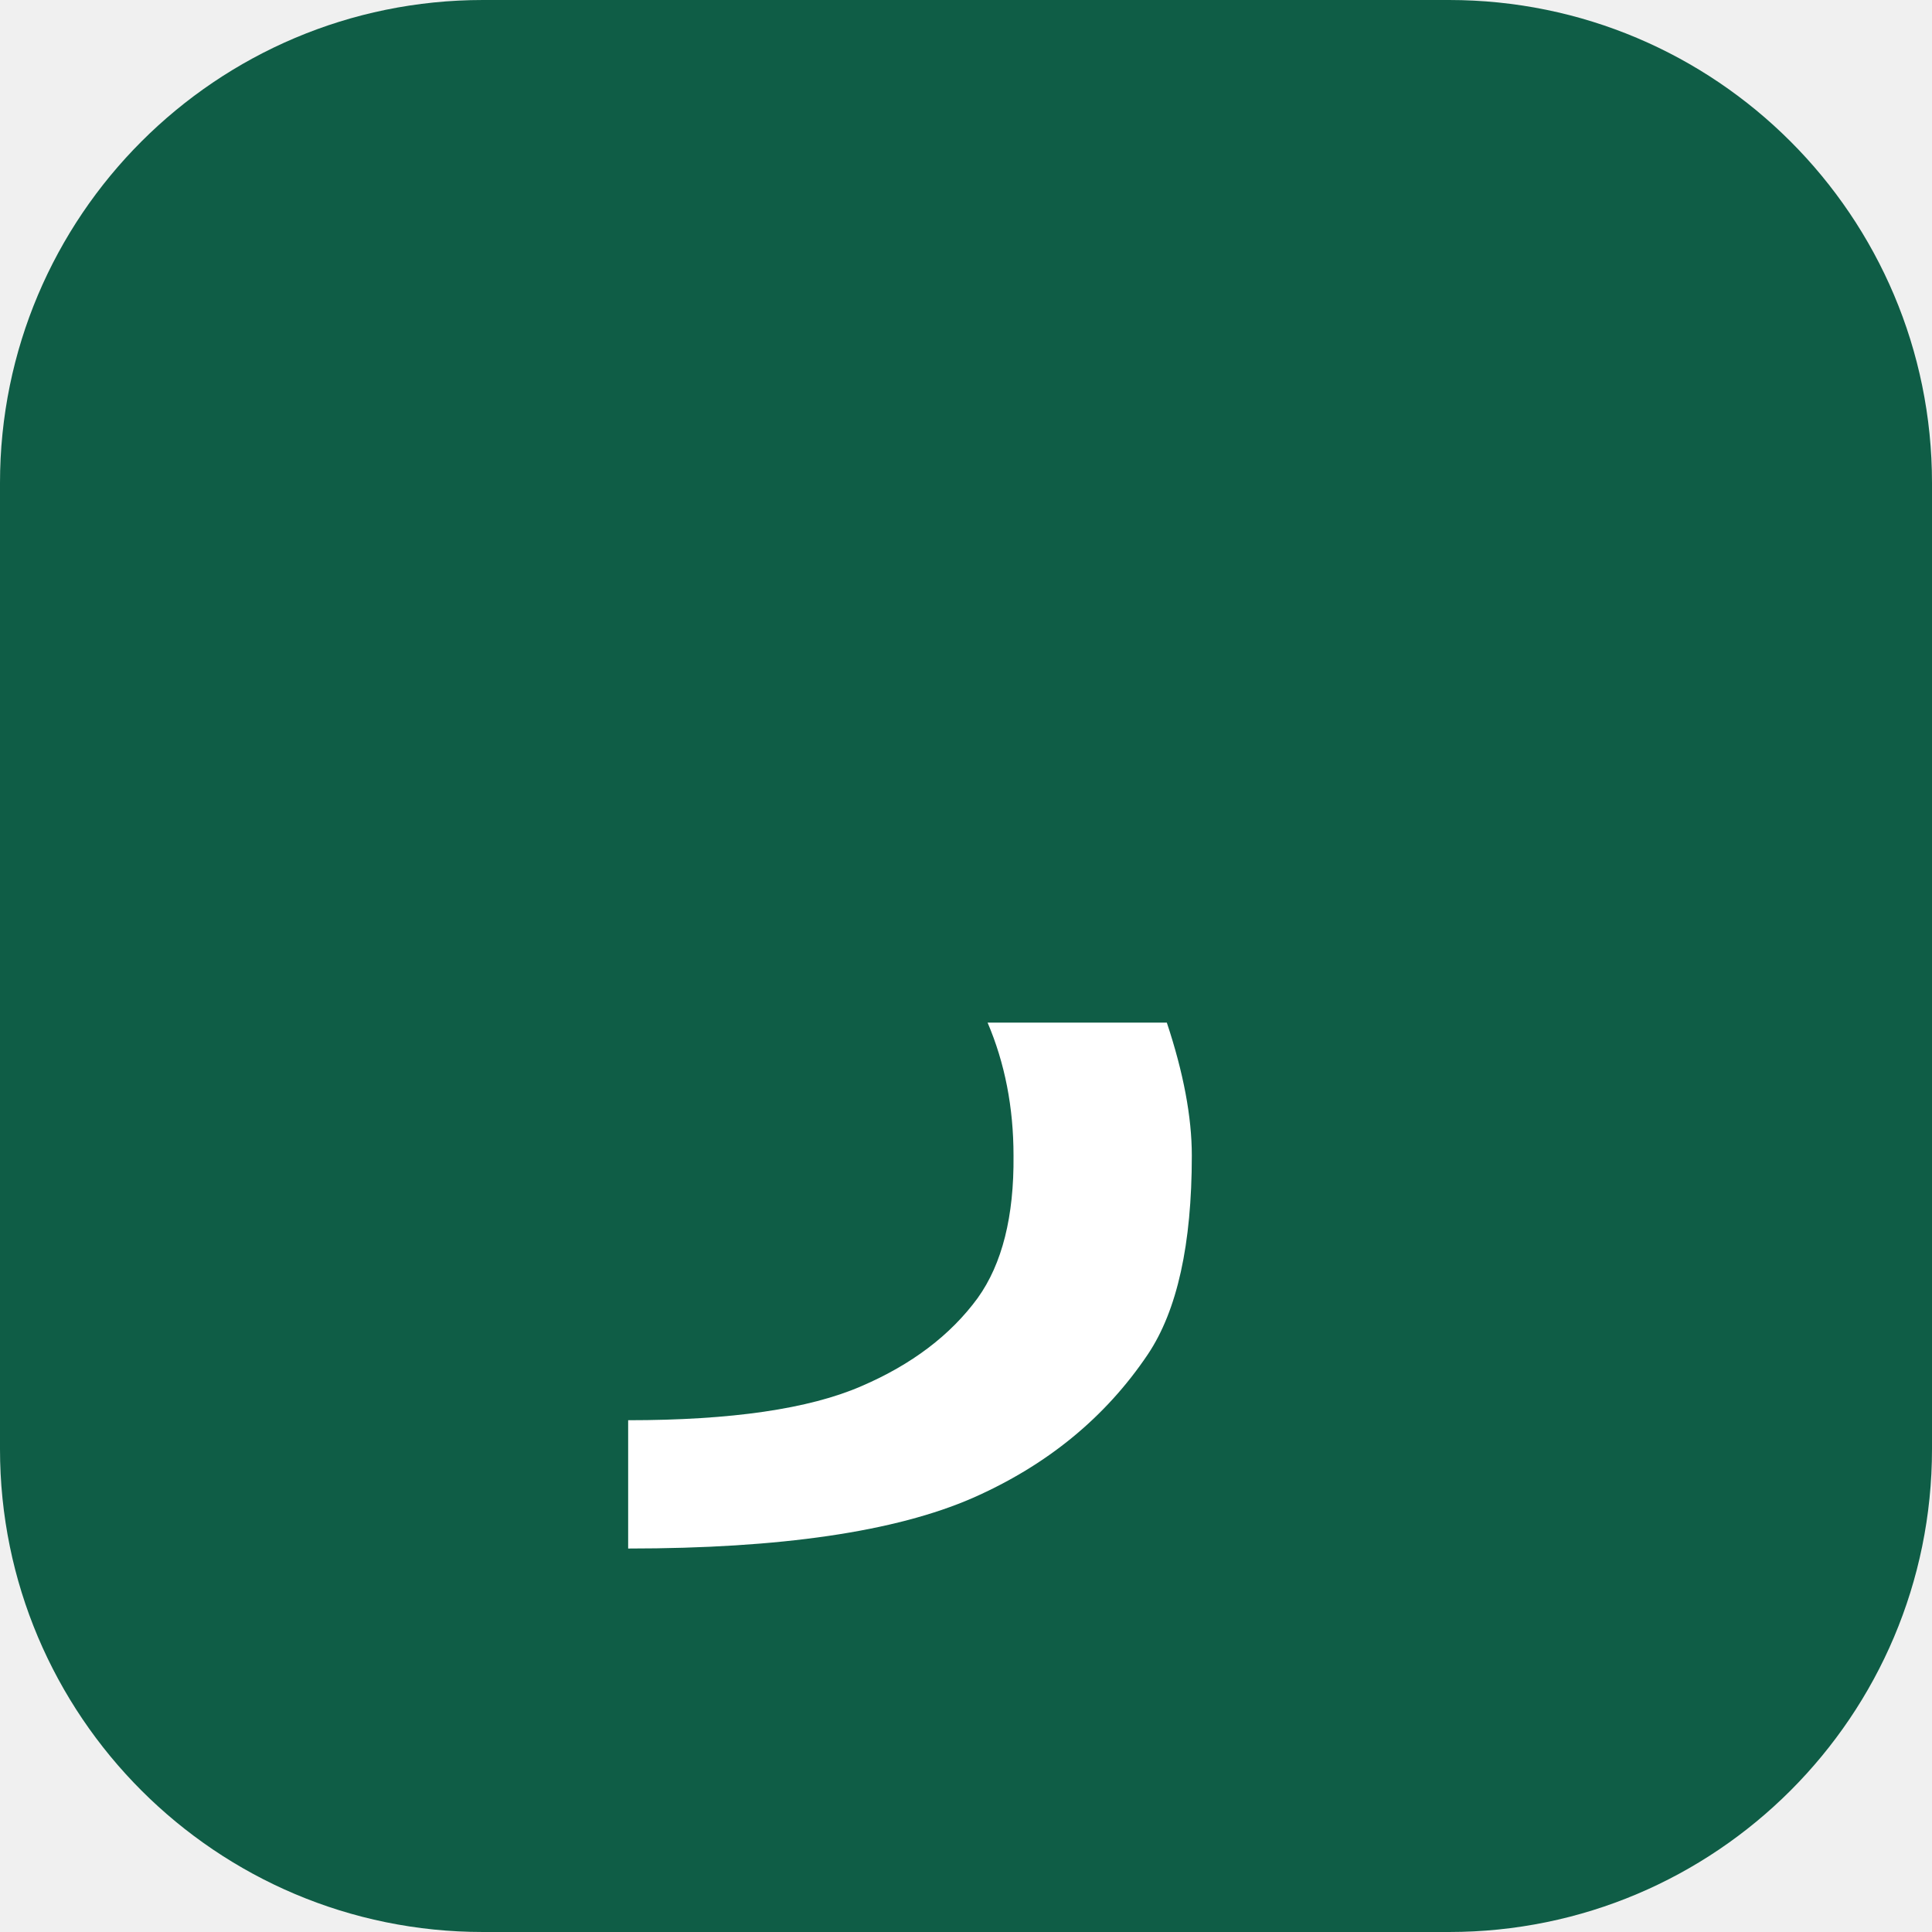
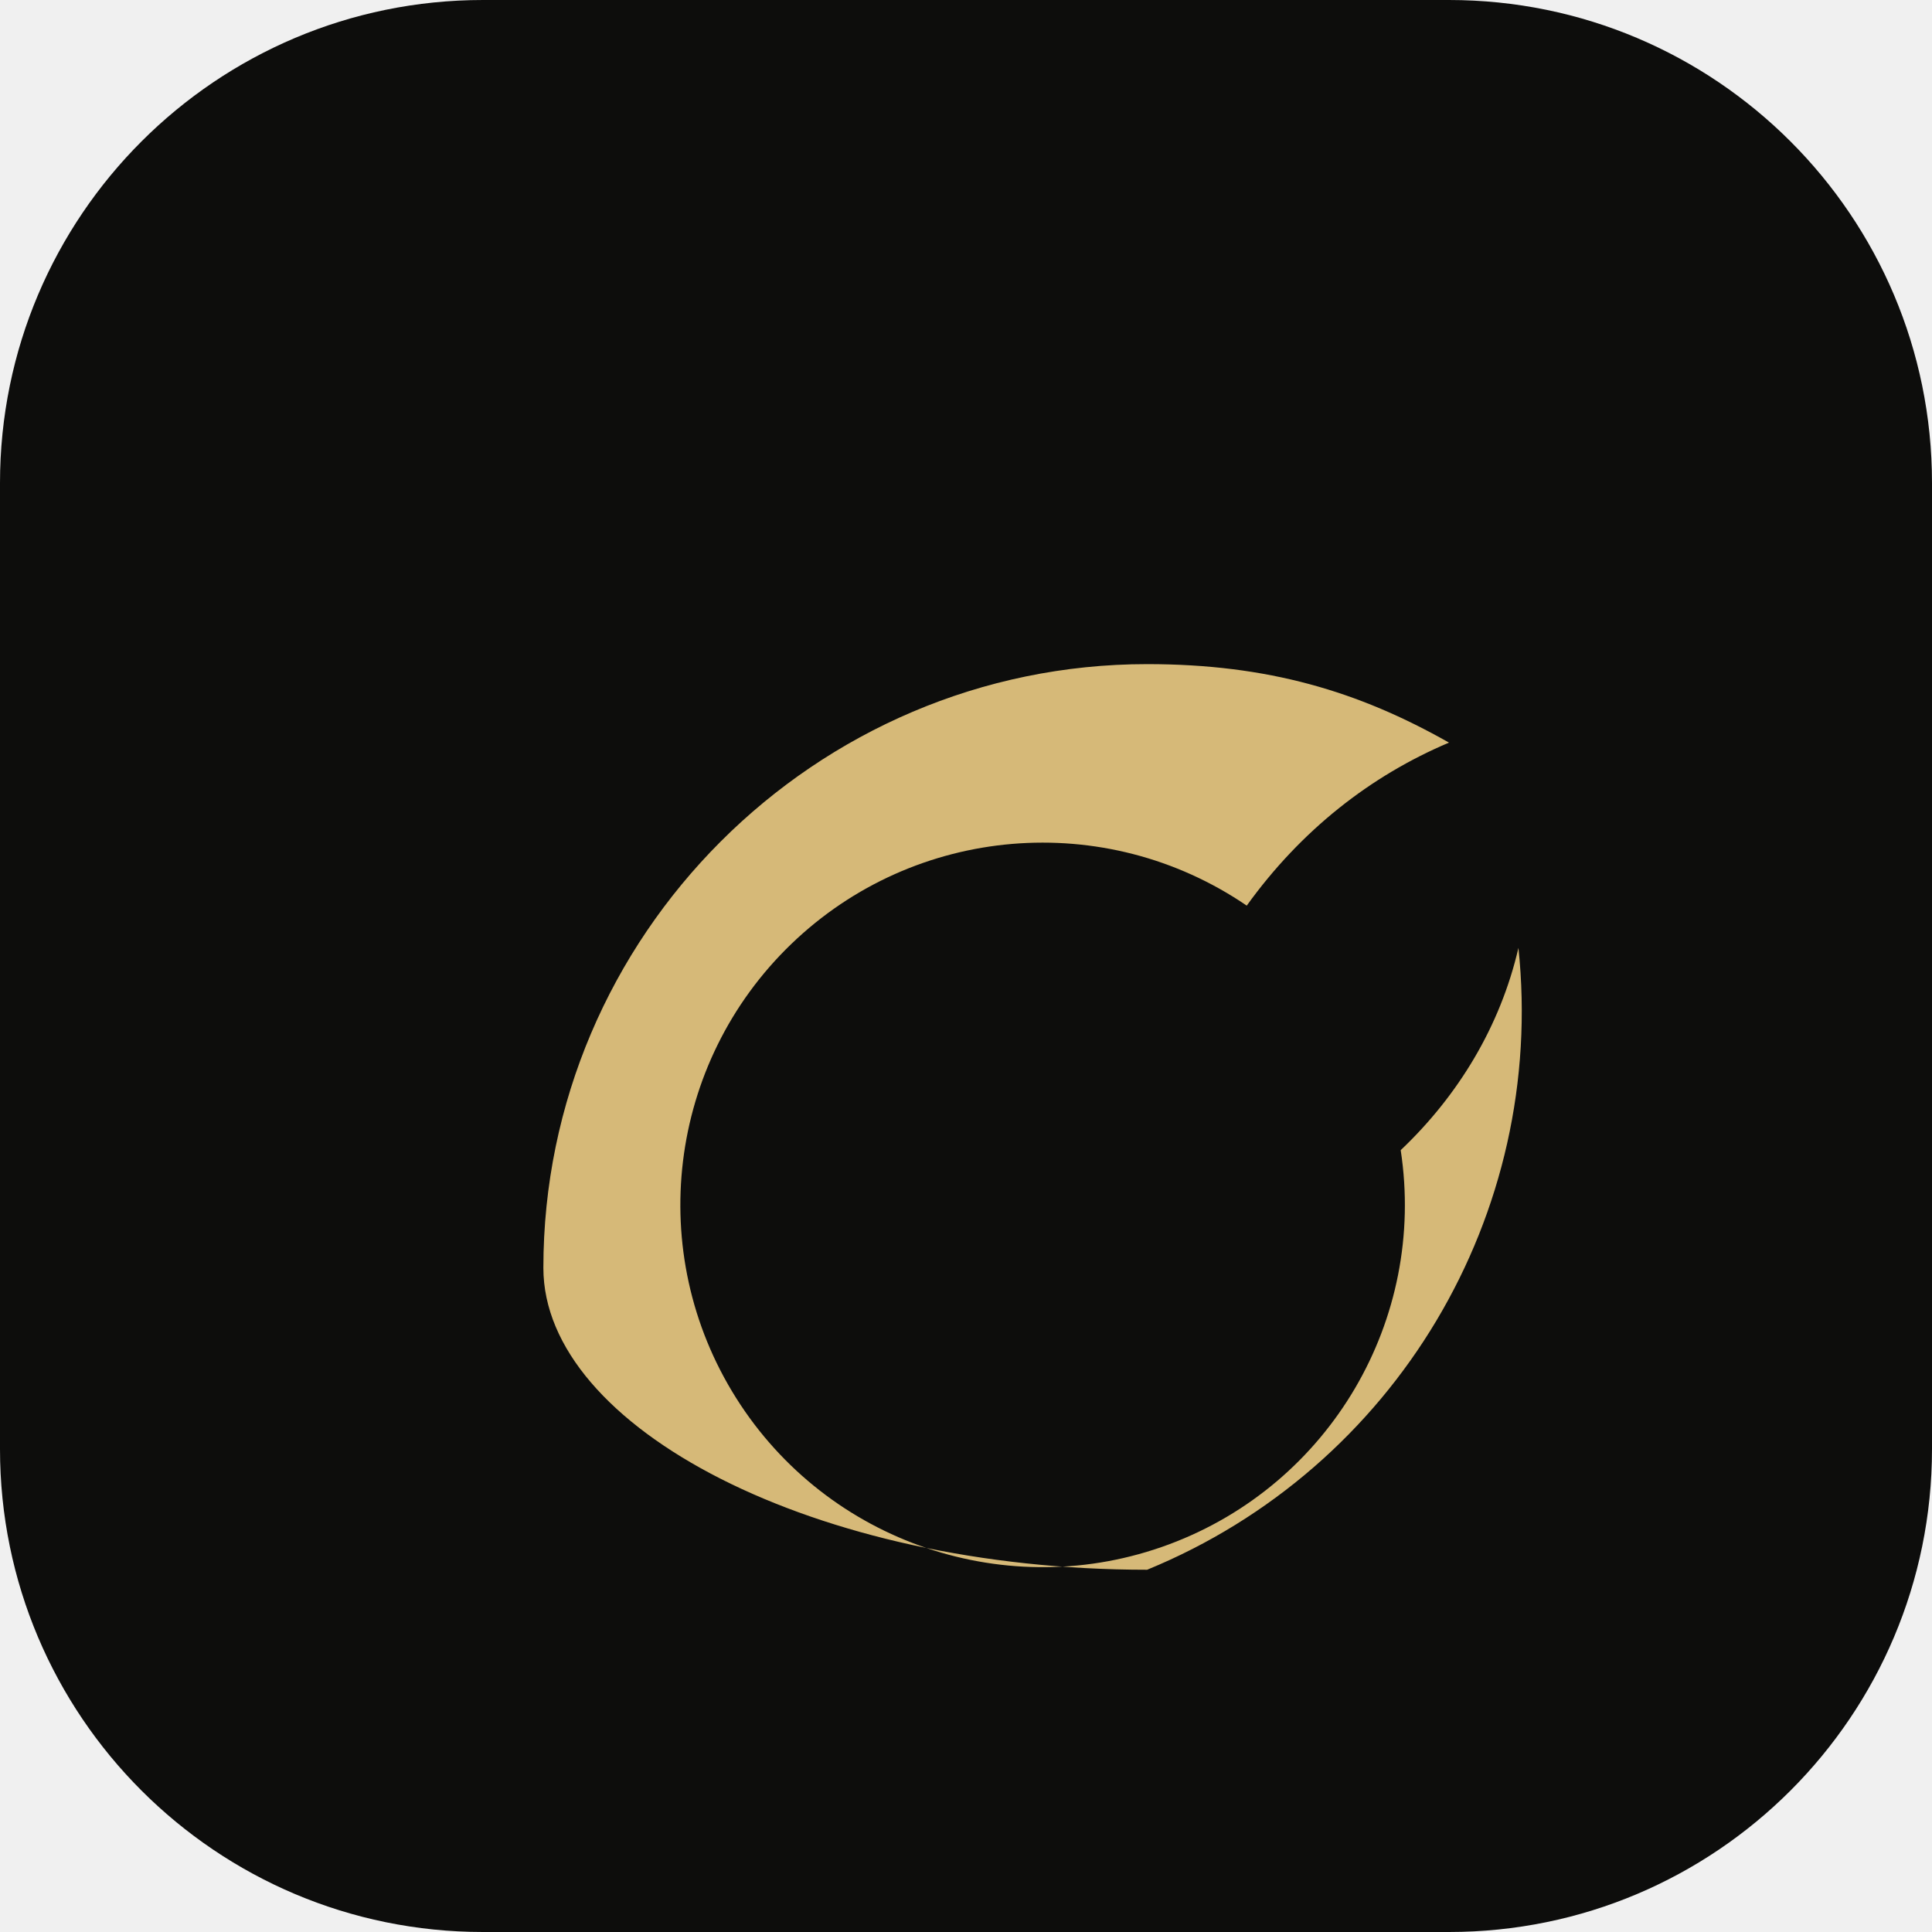
<svg xmlns="http://www.w3.org/2000/svg" viewBox="0 0 64 64">
-   <rect width="64" height="64" rx="16" fill="#0f5d46" />
-   <text x="32" y="43" text-anchor="middle" font-family="Arial,sans-serif" font-size="34" font-weight="700" fill="#fff">ر</text>
+   <rect width="64" height="64" rx="16" fill="#0D0D0C" />
+   <path d="M18 42c0-11 9-20 20-20 4 0 7 .9 10 2.6-2.6 1.1-4.9 2.9-6.7 5.4a12 12 0 1 0 5.1 8.1c1.9-1.8 3.3-4.1 3.9-6.7A20 20 0 0 1 38 52c-11 0-20-4.7-20-10Z" fill="#D6B978" />
</svg>
